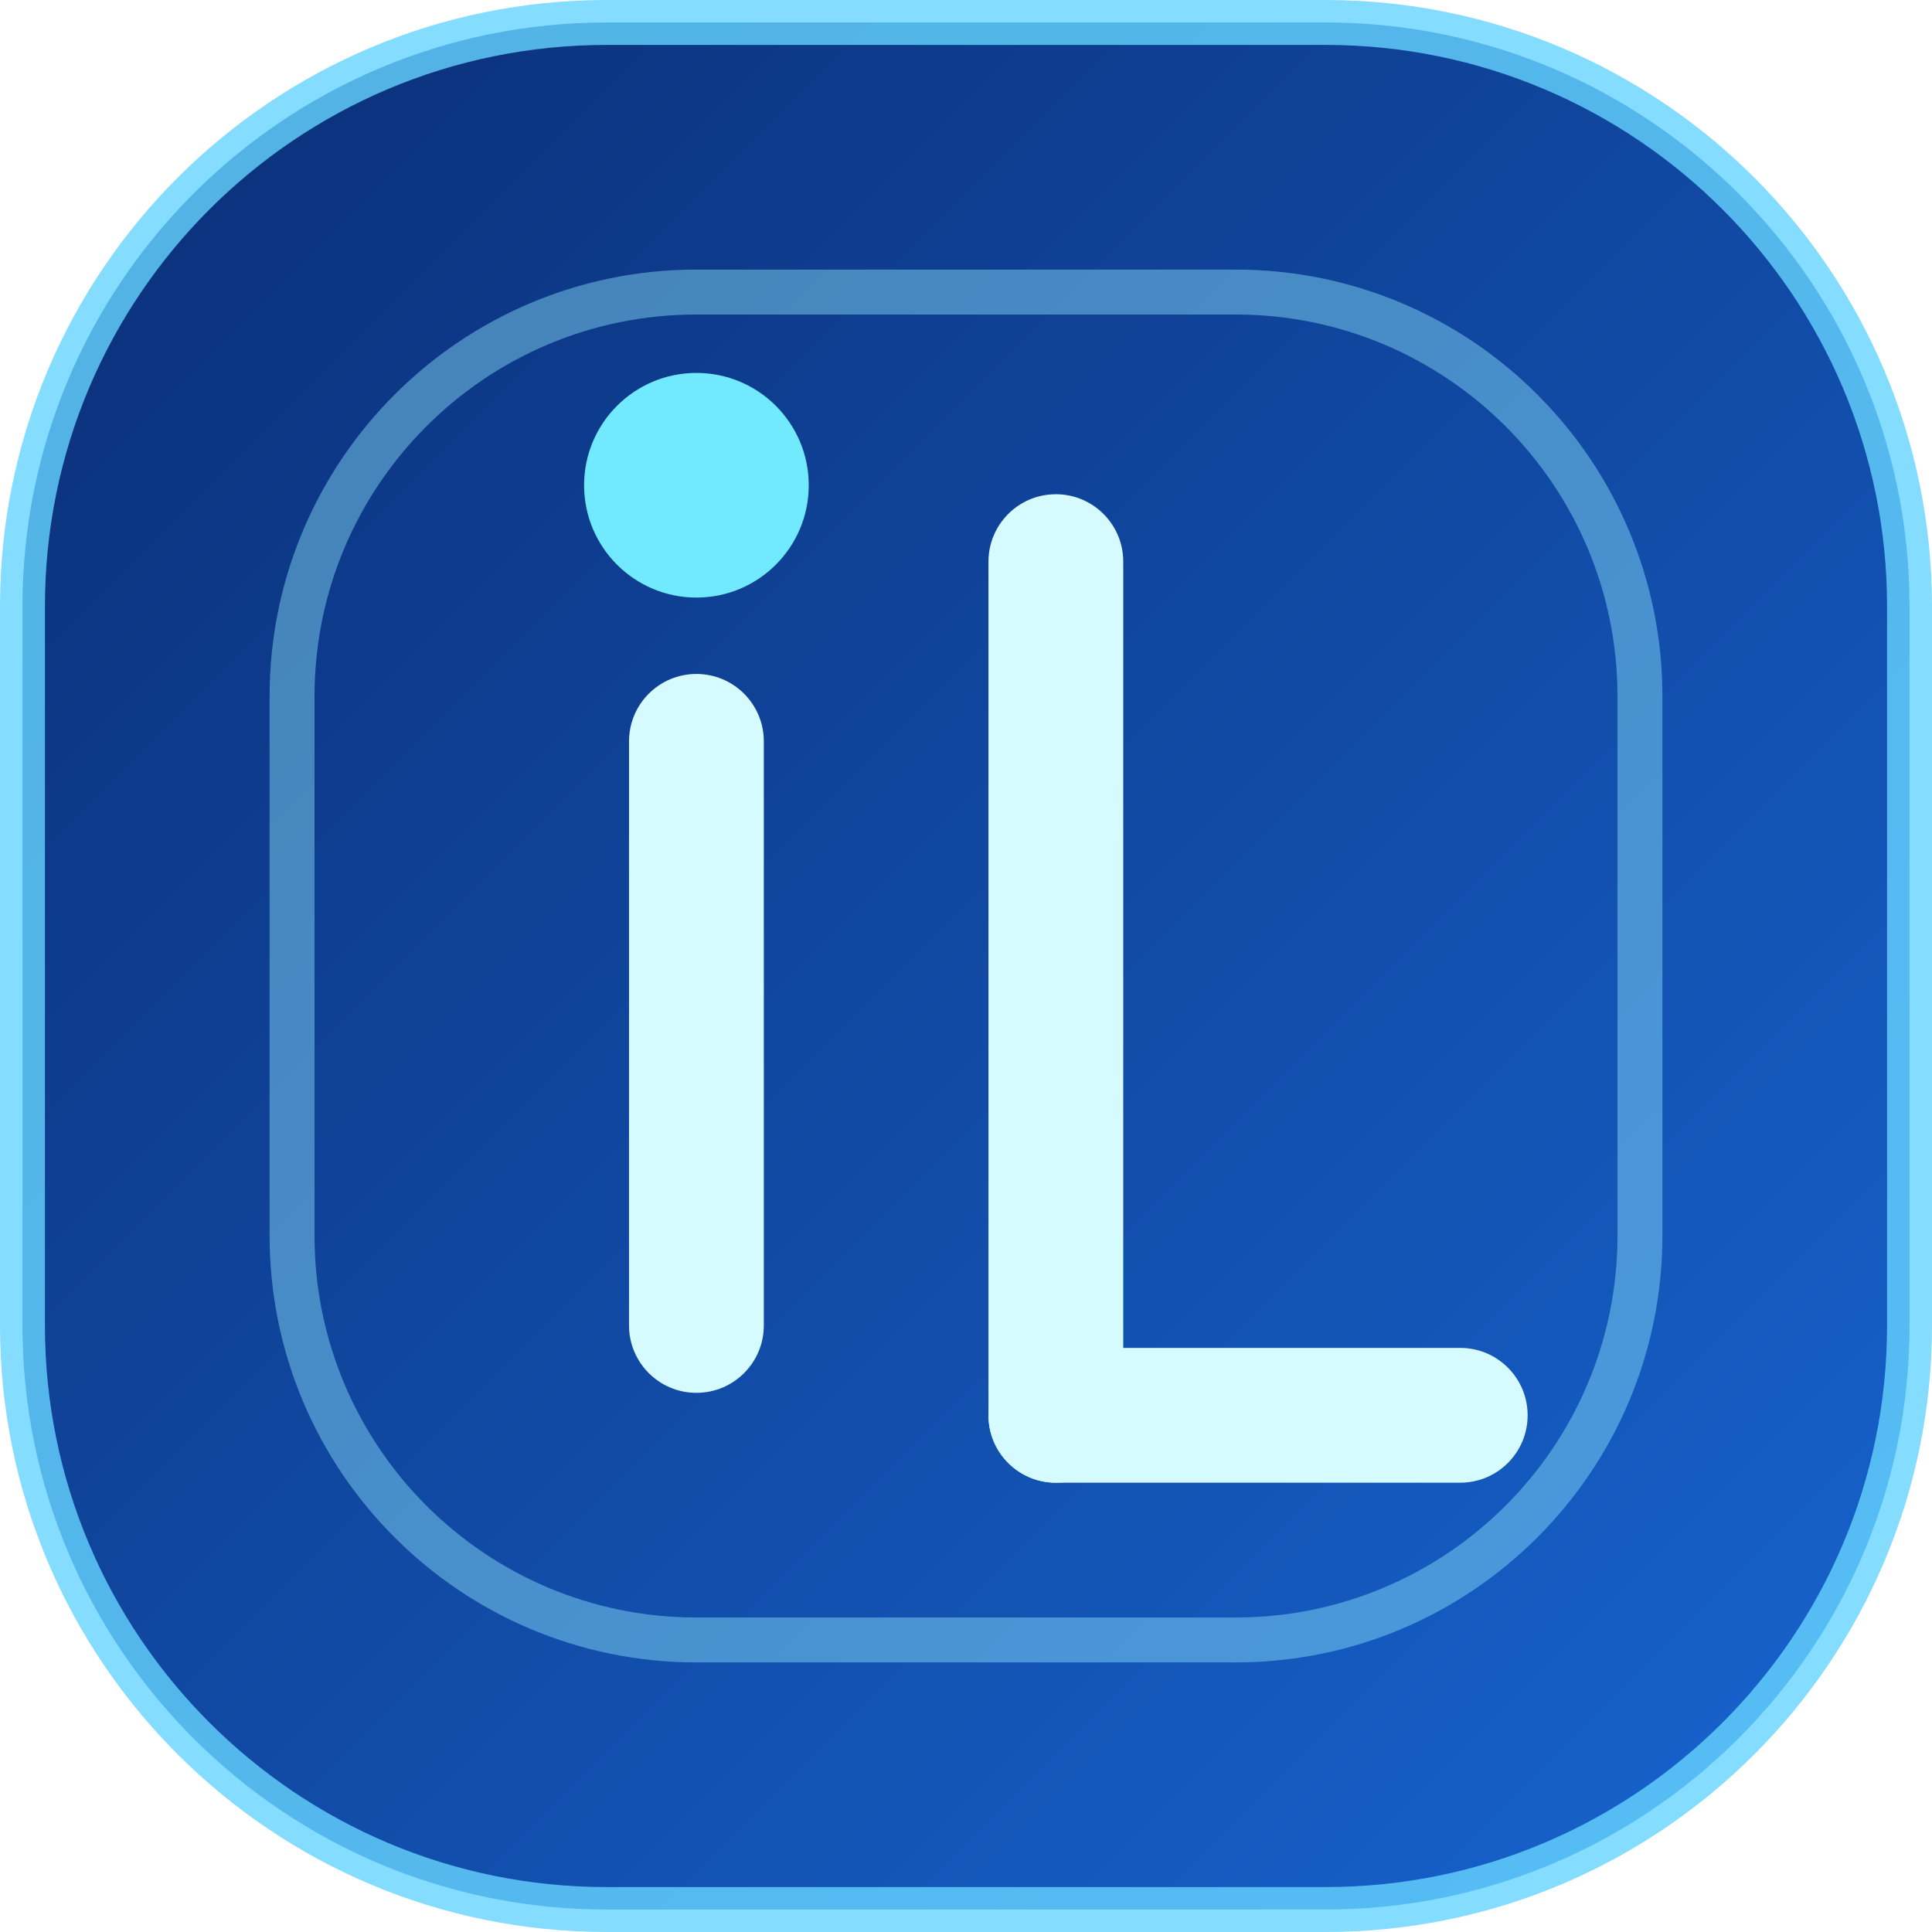
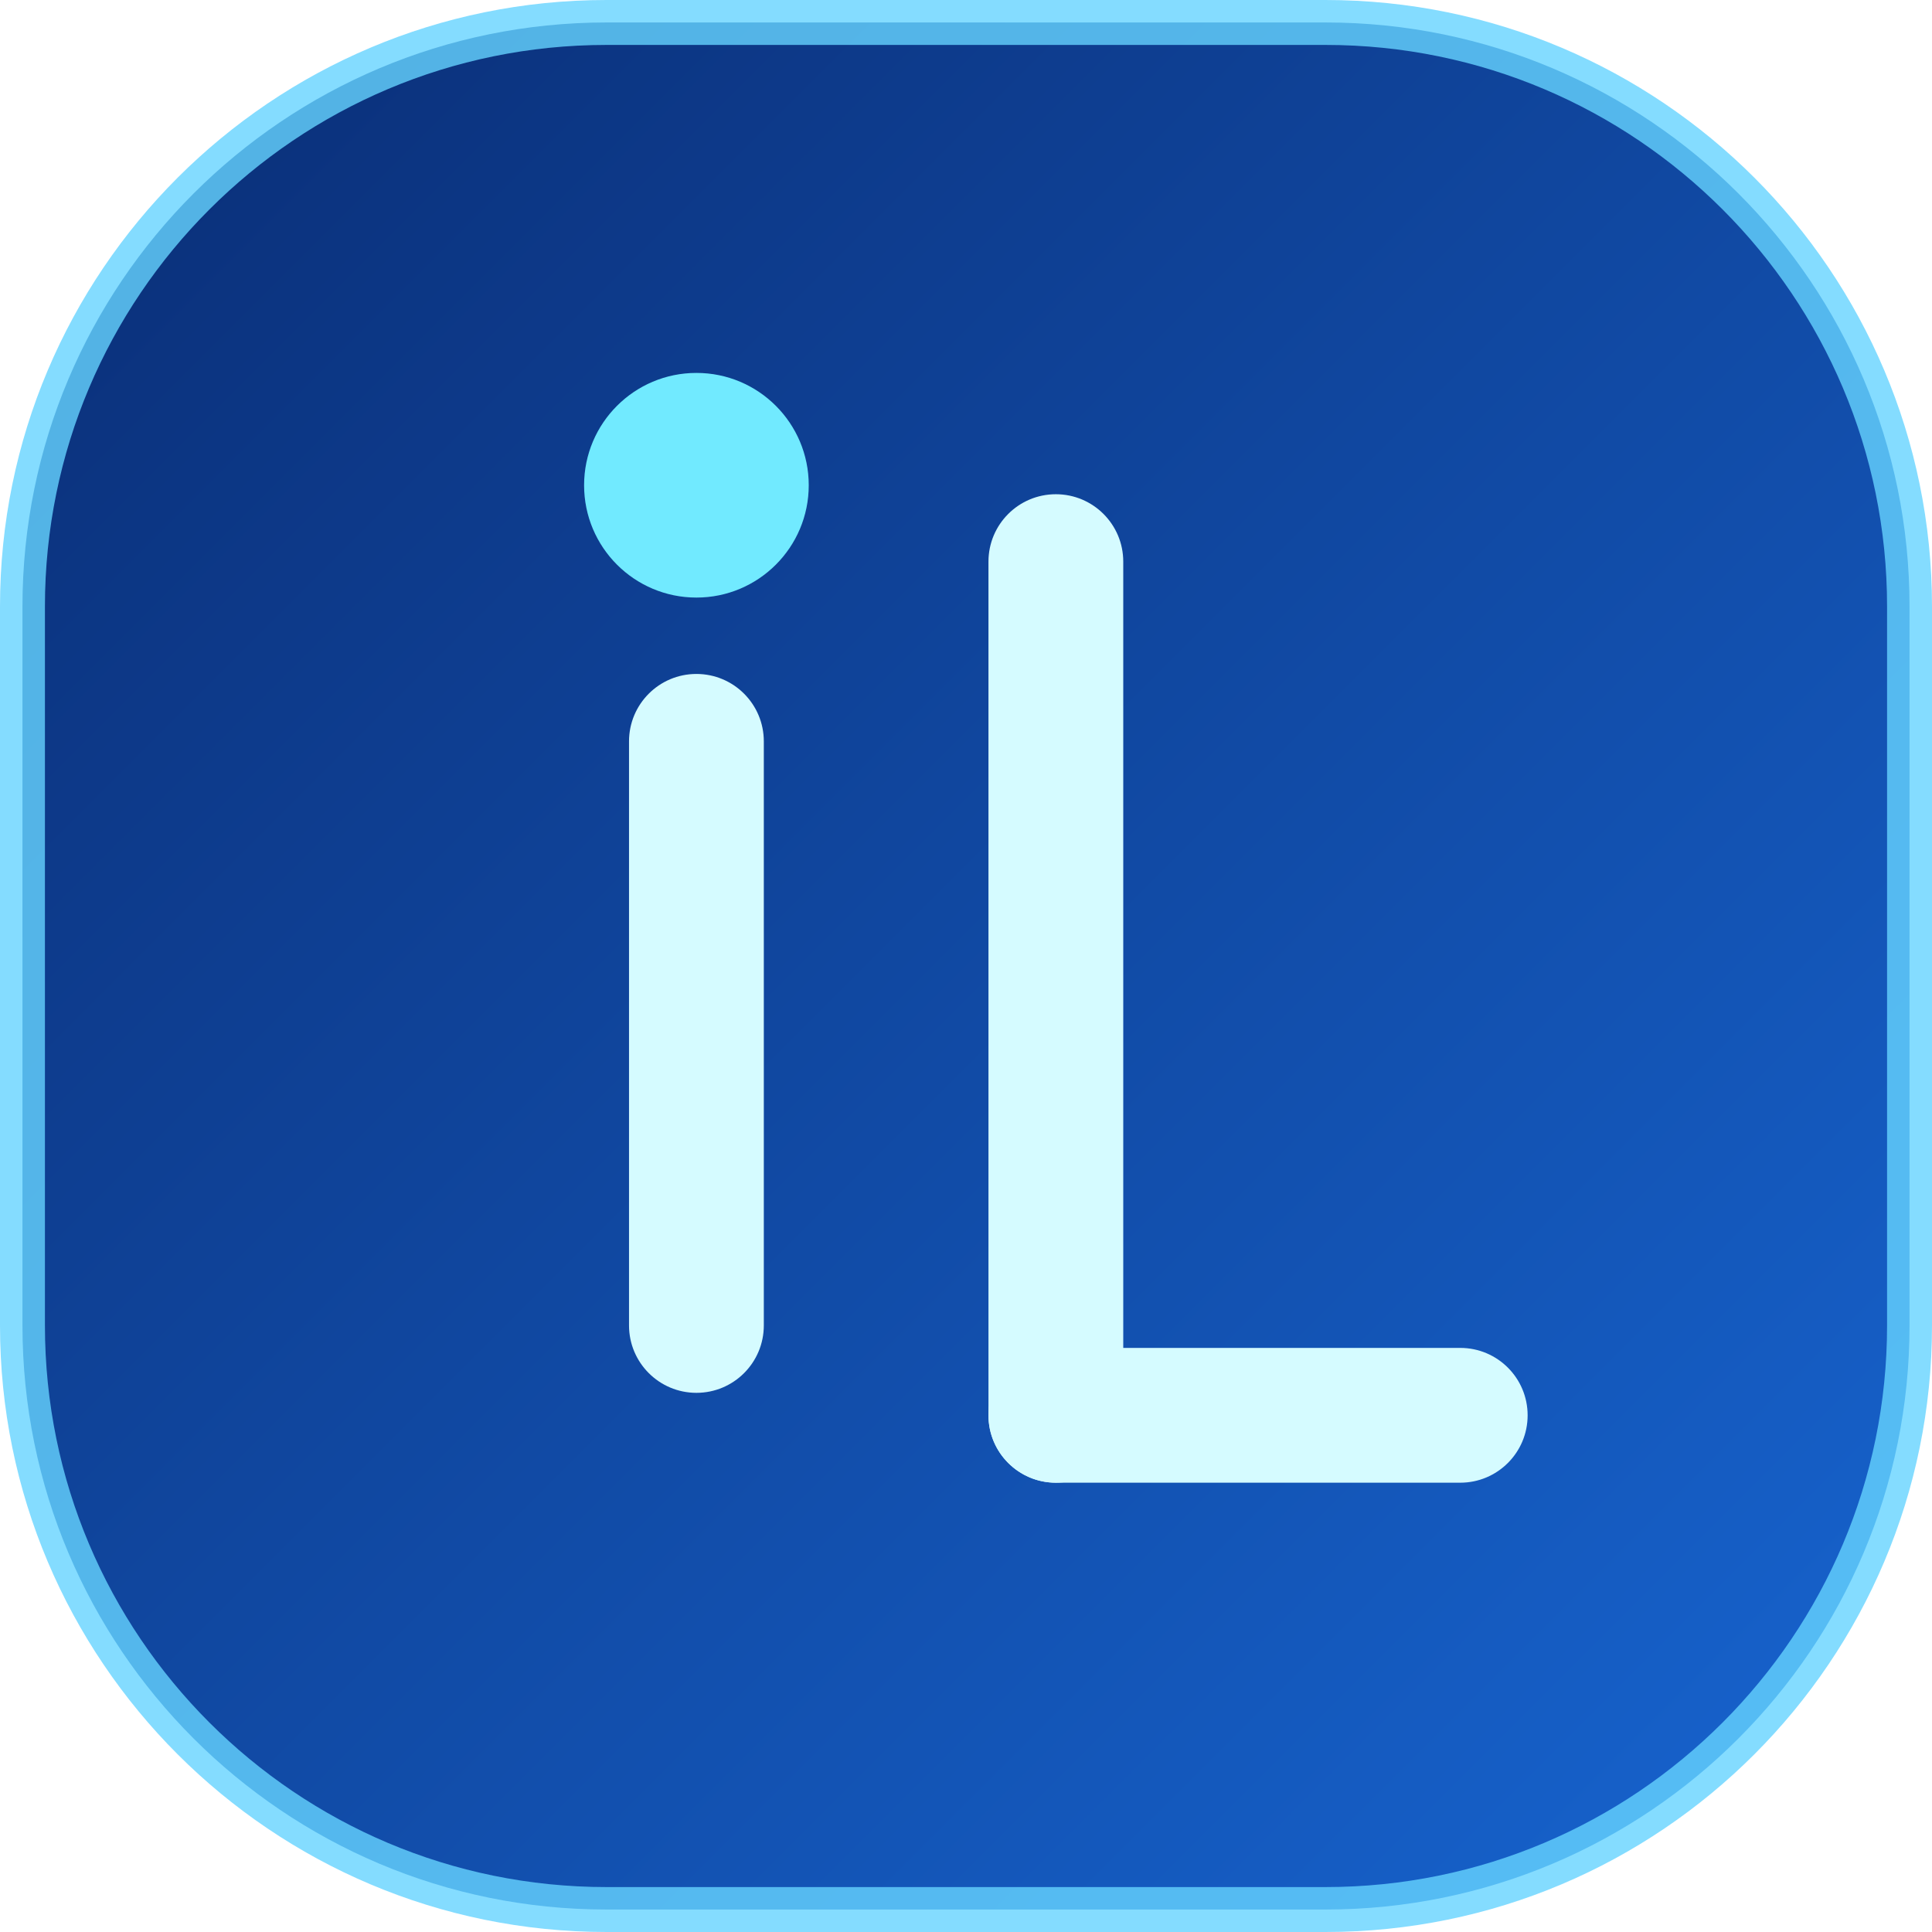
<svg xmlns="http://www.w3.org/2000/svg" viewBox="0 0 43 43">
  <defs>
    <linearGradient id="g" x1="0" y1="0" x2="1" y2="1">
      <stop offset="0" stop-color="#0a2d75" />
      <stop offset="1" stop-color="#1765d1" />
    </linearGradient>
  </defs>
  <rect x=".5" y=".5" width="42" height="42" rx="13" fill="url(#g)" stroke="#66d3ff" stroke-opacity=".8" />
-   <rect x="6.5" y="6.5" width="30" height="30" rx="9" fill="none" stroke="#92ecff" stroke-opacity=".43" />
  <rect x="14" y="15" width="3" height="16" rx="1.5" fill="#d5fbff" />
  <circle cx="15.5" cy="10.8" r="2.5" fill="#71eaff" />
  <rect x="22" y="11" width="3" height="22" rx="1.5" fill="#d5fbff" />
  <rect x="22" y="30" width="12" height="3" rx="1.5" fill="#d5fbff" />
</svg>
